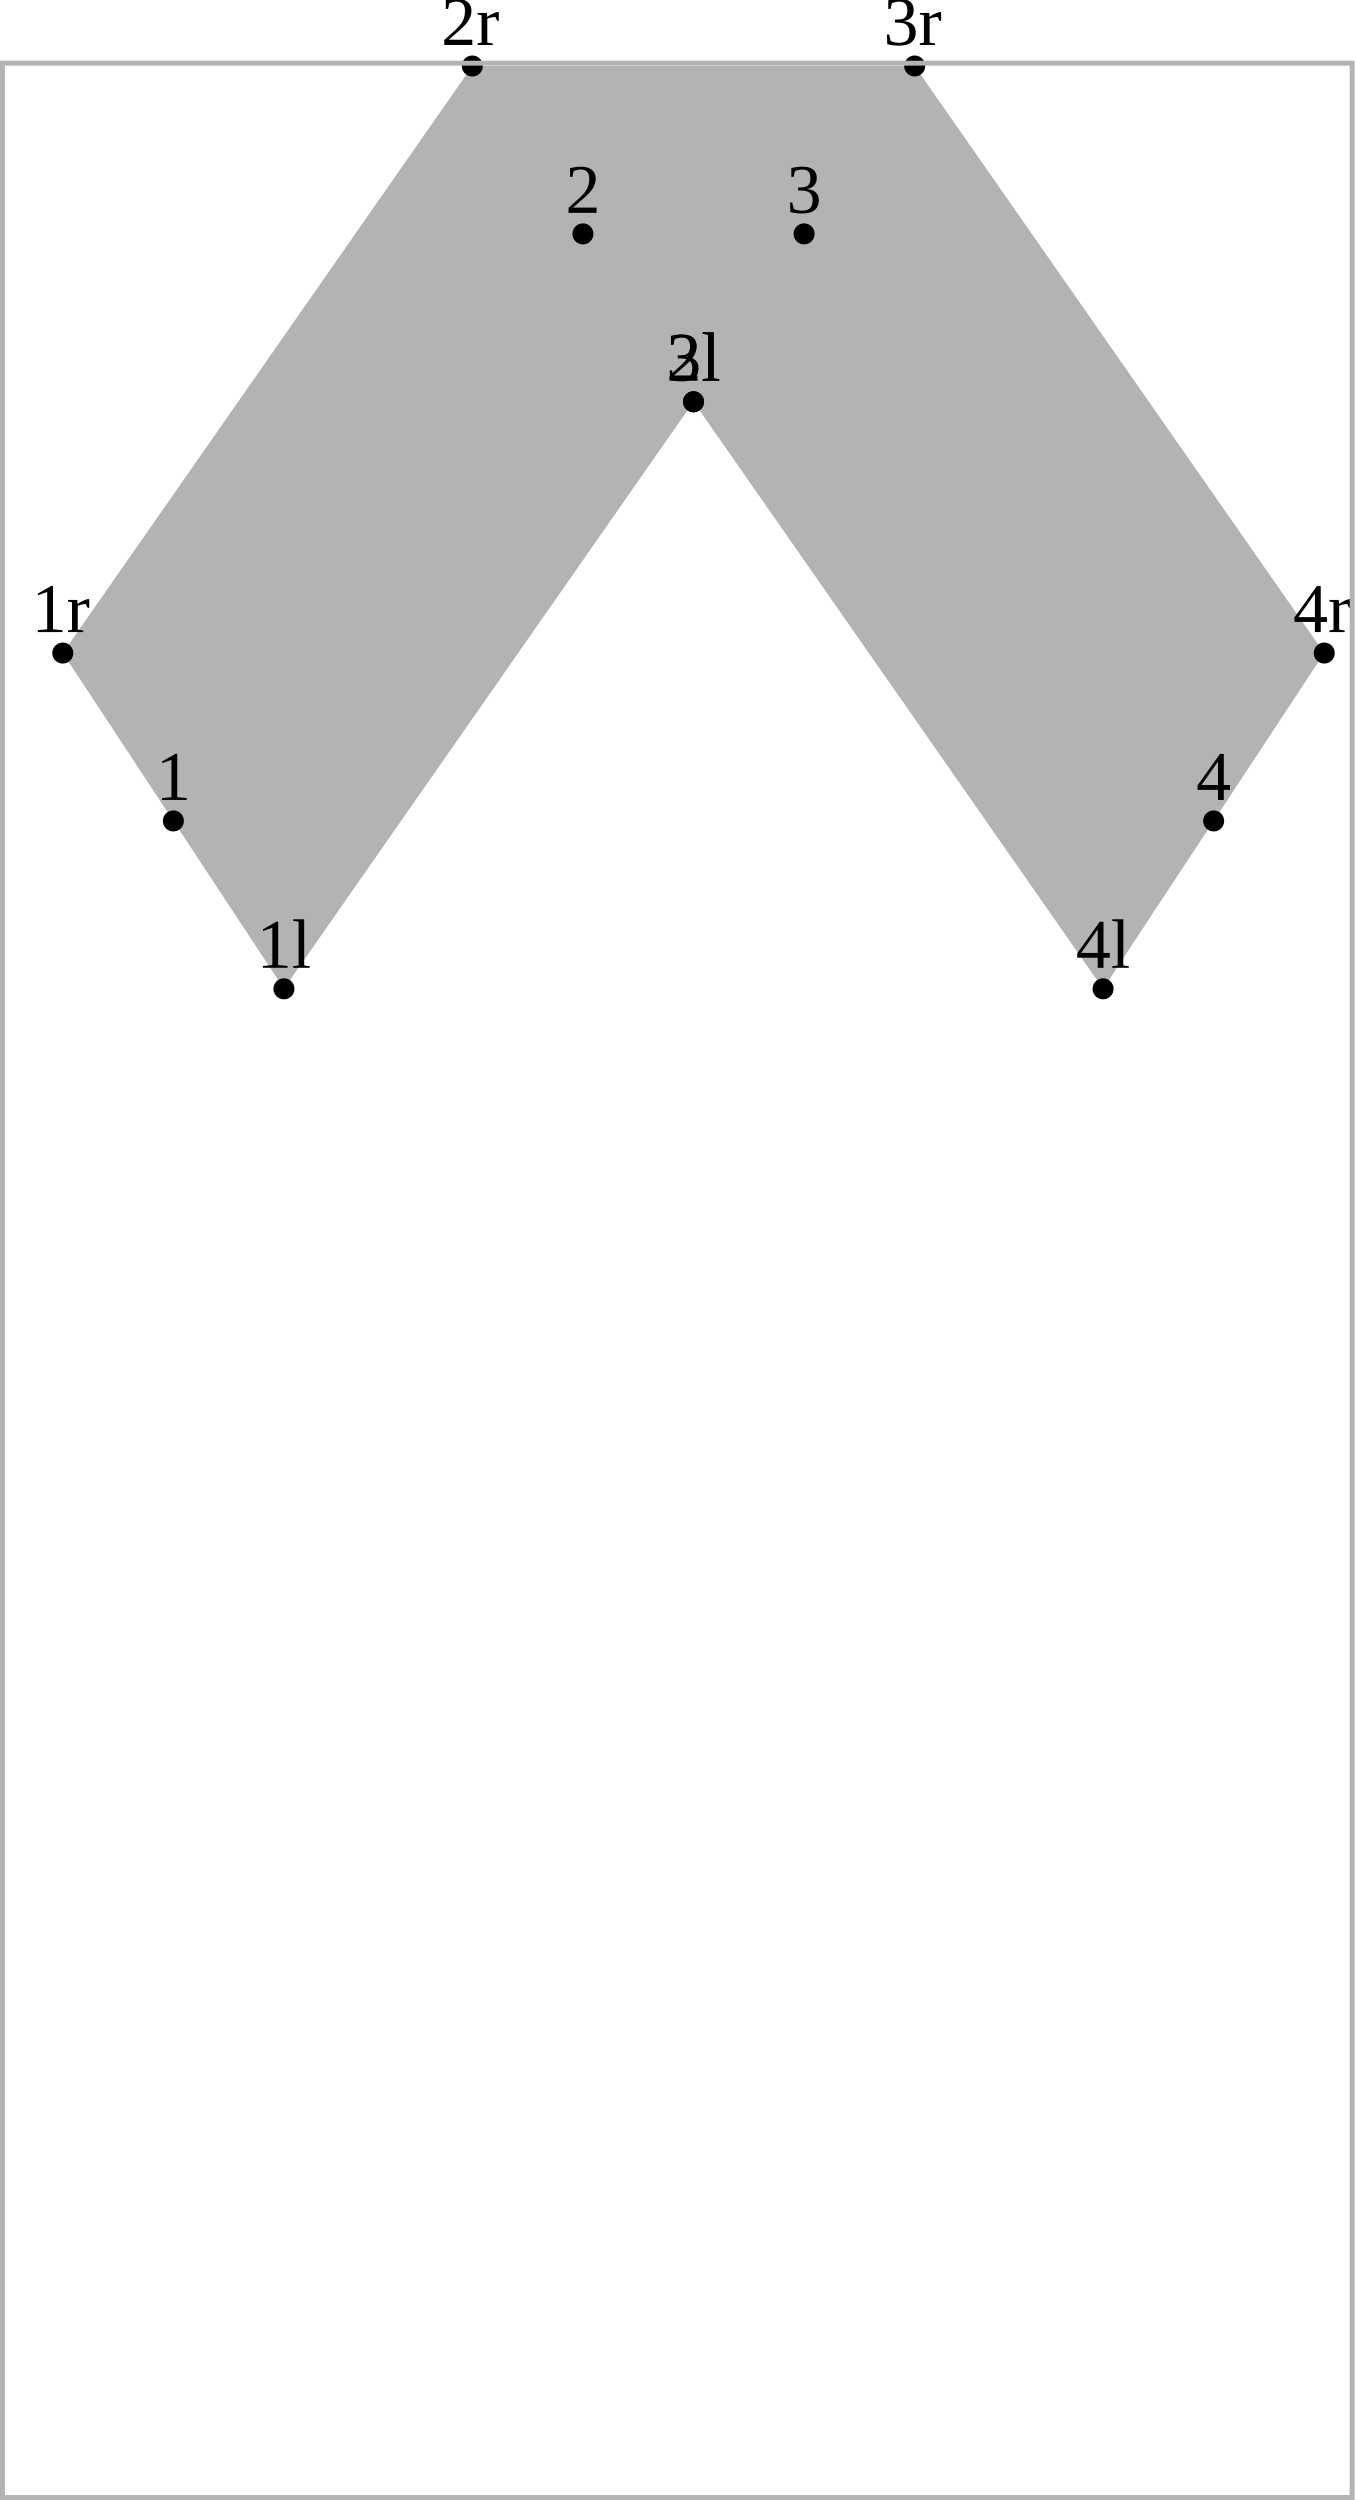
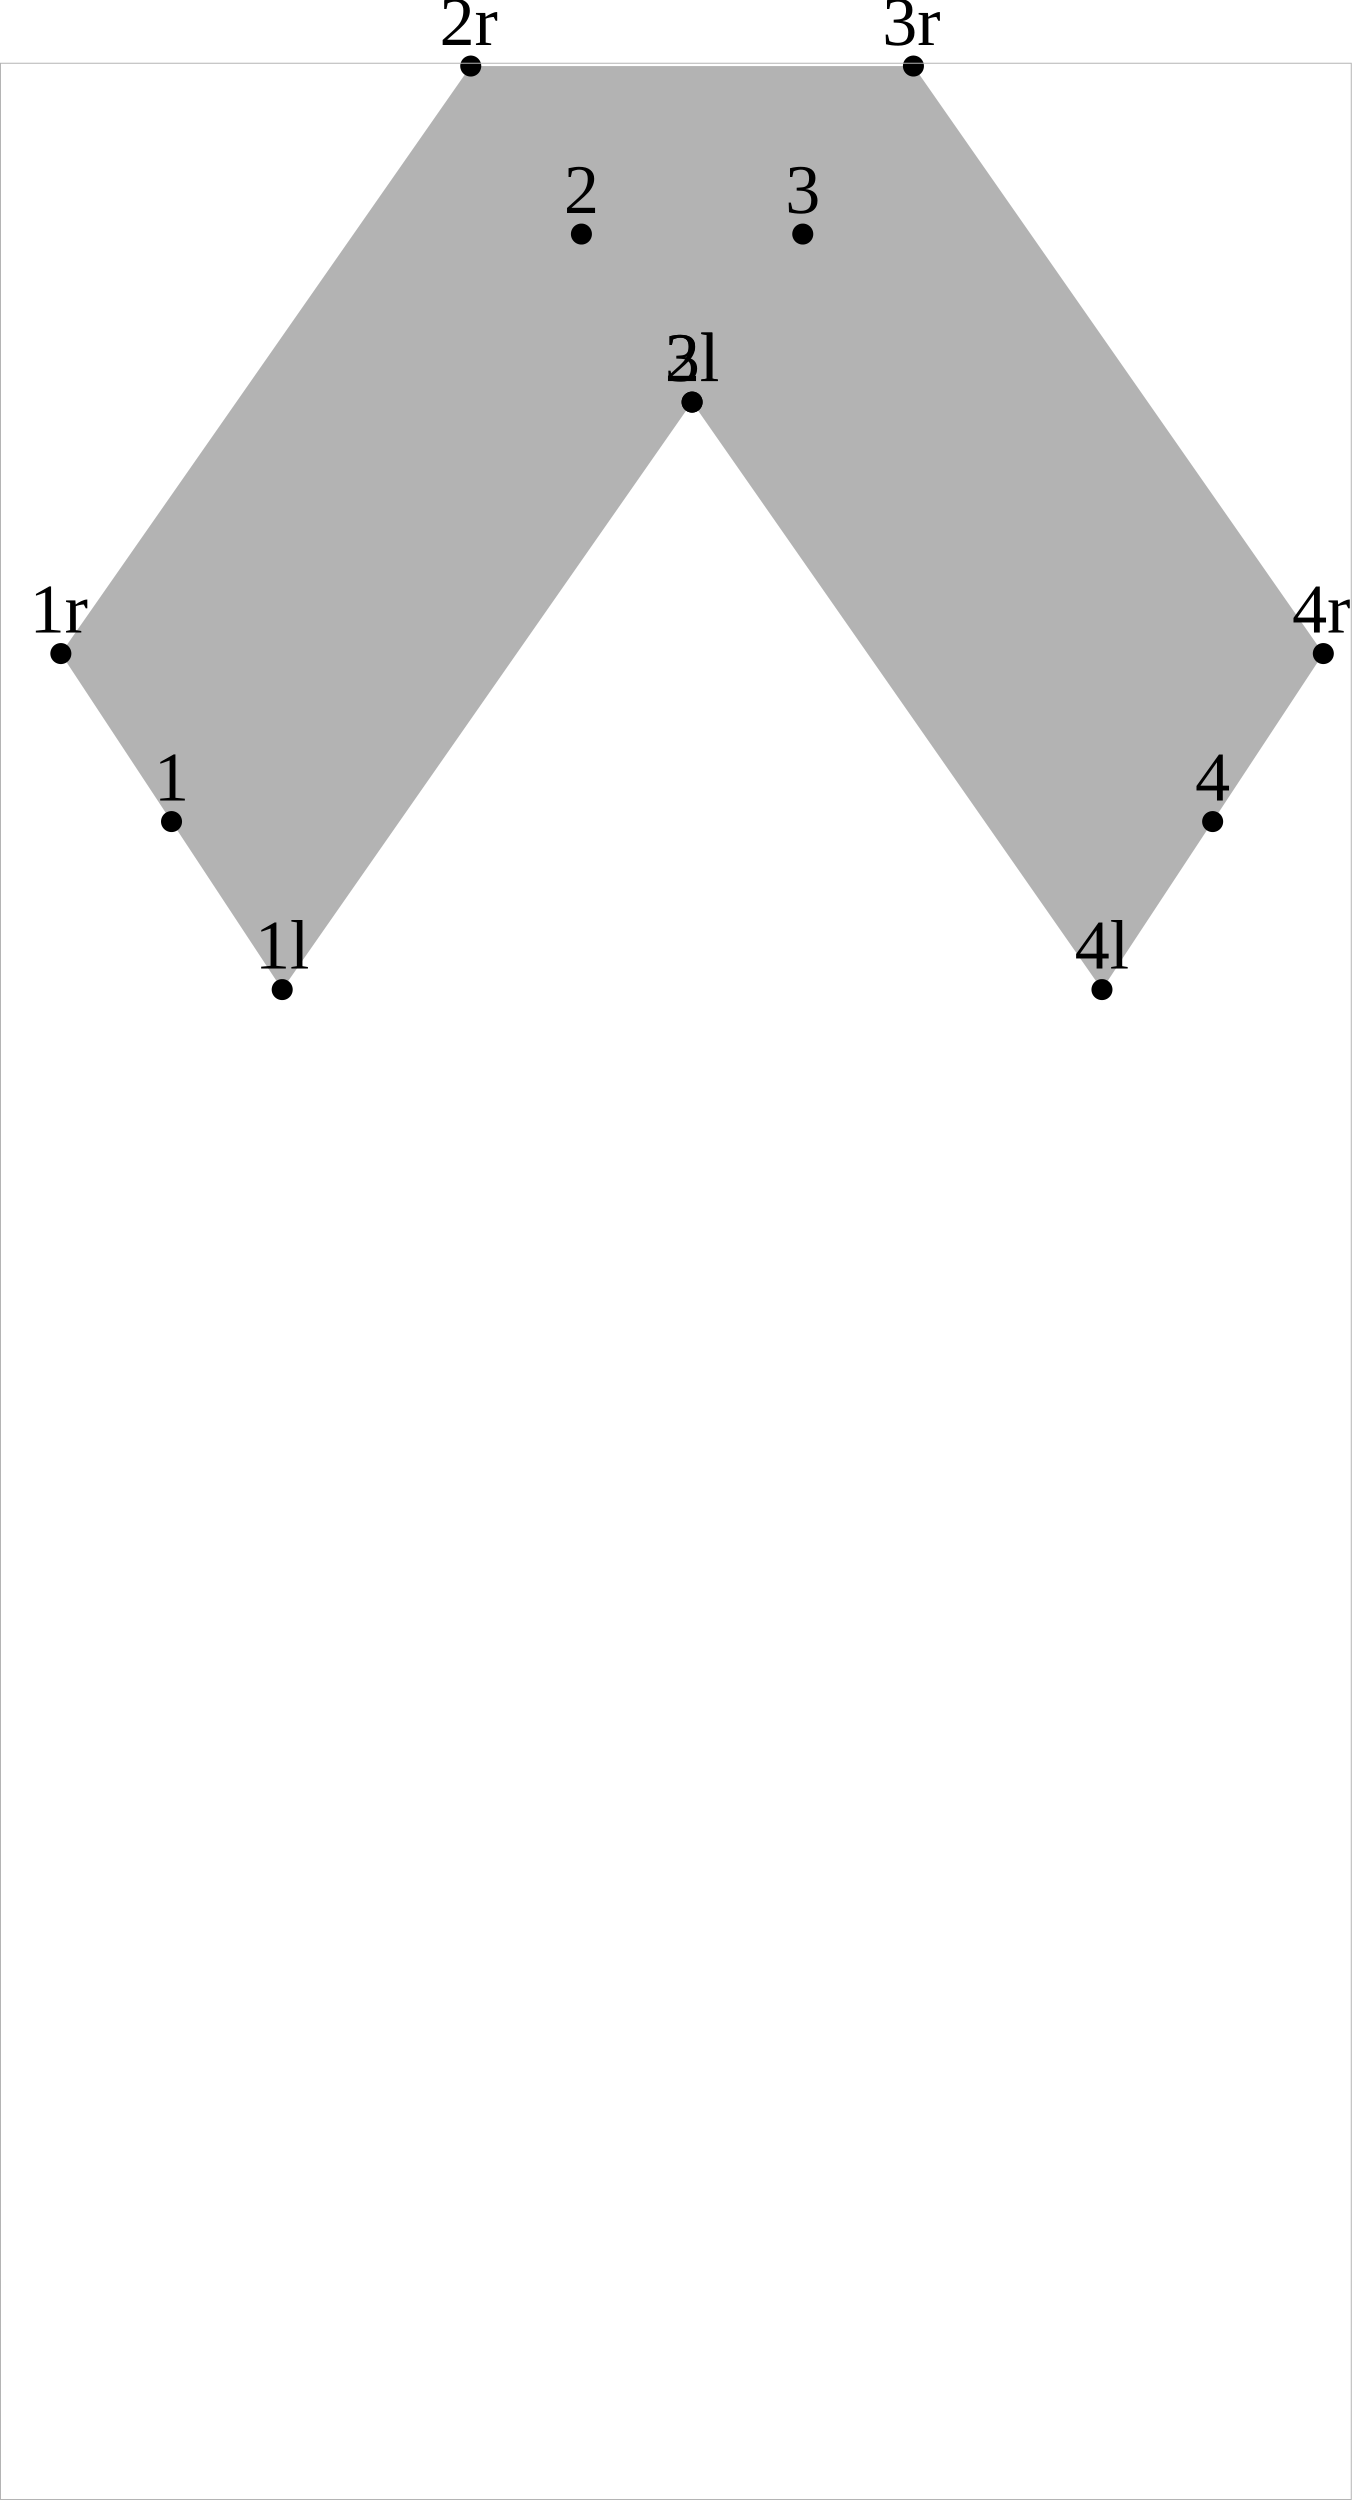
- <svg xmlns="http://www.w3.org/2000/svg" version="1.1" width="198.089" height="365.38" viewBox="0 0 198.089 365.38">
-   <path d="M9.175 95.445L69.033 9.646L133.683 9.646L193.541 95.445L161.216 144.517L101.358 58.719L101.358 58.719L41.499 144.517Z" style="fill: rgb(70%,70%,70%);stroke: none;" />
-   <g transform="matrix(1.024002,-0,-0,1.024002,37.53201 141.4452)" style="fill: rgb(0%,0%,0%);">
+ <svg xmlns="http://www.w3.org/2000/svg" version="1.1" width="989.007" height="1825.461" viewBox="0 0 989.007 1825.461">
+   <path d="M44.433 477.225L343.725 48.232L666.973 48.232L966.265 477.225L804.641 722.586L505.349 293.594L505.349 293.594L206.057 722.586Z" style="fill: rgb(70%,70%,70%);stroke: none;" />
+   <g transform="matrix(5.12001,-0,-0,5.12001,186.2197 707.2262)" style="fill: rgb(0%,0%,0%);">
    <text font-size="9.963">1l</text>
  </g>
-   <path d="M41.499 144.517l0 0" style="stroke:rgb(0%,0%,0%); stroke-width: 3.072;stroke-linecap: round;stroke-linejoin: round;stroke-miterlimit: 10;fill: none;" />
-   <g transform="matrix(1.024002,-0,-0,1.024002,97.39049 55.64671)" style="fill: rgb(0%,0%,0%);">
+   <path d="M206.057 722.586l0 0" style="stroke:rgb(0%,0%,0%); stroke-width: 15.36;stroke-linecap: round;stroke-linejoin: round;stroke-miterlimit: 10;fill: none;" />
+   <g transform="matrix(5.12001,-0,-0,5.12001,485.5121 278.2336)" style="fill: rgb(0%,0%,0%);">
    <text font-size="9.963">2l</text>
  </g>
-   <path d="M101.358 58.719l0 0" style="stroke:rgb(0%,0%,0%); stroke-width: 3.072;stroke-linecap: round;stroke-linejoin: round;stroke-miterlimit: 10;fill: none;" />
-   <g transform="matrix(1.024002,-0,-0,1.024002,97.39049 55.64671)" style="fill: rgb(0%,0%,0%);">
+   <path d="M505.349 293.594l0 0" style="stroke:rgb(0%,0%,0%); stroke-width: 15.36;stroke-linecap: round;stroke-linejoin: round;stroke-miterlimit: 10;fill: none;" />
+   <g transform="matrix(5.12001,-0,-0,5.12001,485.5121 278.2336)" style="fill: rgb(0%,0%,0%);">
    <text font-size="9.963">3l</text>
  </g>
-   <path d="M101.358 58.719l0 0" style="stroke:rgb(0%,0%,0%); stroke-width: 3.072;stroke-linecap: round;stroke-linejoin: round;stroke-miterlimit: 10;fill: none;" />
-   <g transform="matrix(1.024002,-0,-0,1.024002,157.249 141.4452)" style="fill: rgb(0%,0%,0%);">
+   <path d="M505.349 293.594l0 0" style="stroke:rgb(0%,0%,0%); stroke-width: 15.36;stroke-linecap: round;stroke-linejoin: round;stroke-miterlimit: 10;fill: none;" />
+   <g transform="matrix(5.12001,-0,-0,5.12001,784.8045 707.2262)" style="fill: rgb(0%,0%,0%);">
    <text font-size="9.963">4l</text>
  </g>
-   <path d="M161.216 144.517l0 0" style="stroke:rgb(0%,0%,0%); stroke-width: 3.072;stroke-linecap: round;stroke-linejoin: round;stroke-miterlimit: 10;fill: none;" />
-   <g transform="matrix(1.024002,-0,-0,1.024002,22.78653 116.9091)" style="fill: rgb(0%,0%,0%);">
+   <path d="M804.641 722.586l0 0" style="stroke:rgb(0%,0%,0%); stroke-width: 15.36;stroke-linecap: round;stroke-linejoin: round;stroke-miterlimit: 10;fill: none;" />
+   <g transform="matrix(5.12001,-0,-0,5.12001,112.4923 584.5456)" style="fill: rgb(0%,0%,0%);">
    <text font-size="9.963">1</text>
  </g>
-   <path d="M25.337 119.981l0 0" style="stroke:rgb(0%,0%,0%); stroke-width: 3.072;stroke-linecap: round;stroke-linejoin: round;stroke-miterlimit: 10;fill: none;" />
-   <g transform="matrix(1.024002,-0,-0,1.024002,82.64502 31.11058)" style="fill: rgb(0%,0%,0%);">
+   <path d="M125.245 599.906l0 0" style="stroke:rgb(0%,0%,0%); stroke-width: 15.36;stroke-linecap: round;stroke-linejoin: round;stroke-miterlimit: 10;fill: none;" />
+   <g transform="matrix(5.12001,-0,-0,5.12001,411.7848 155.553)" style="fill: rgb(0%,0%,0%);">
    <text font-size="9.963">2</text>
  </g>
-   <path d="M85.195 34.183l0 0" style="stroke:rgb(0%,0%,0%); stroke-width: 3.072;stroke-linecap: round;stroke-linejoin: round;stroke-miterlimit: 10;fill: none;" />
-   <g transform="matrix(1.024002,-0,-0,1.024002,114.9698 31.11058)" style="fill: rgb(0%,0%,0%);">
+   <path d="M424.537 170.913l0 0" style="stroke:rgb(0%,0%,0%); stroke-width: 15.36;stroke-linecap: round;stroke-linejoin: round;stroke-miterlimit: 10;fill: none;" />
+   <g transform="matrix(5.12001,-0,-0,5.12001,573.4087 155.553)" style="fill: rgb(0%,0%,0%);">
    <text font-size="9.963">3</text>
  </g>
-   <path d="M117.52 34.183l0 0" style="stroke:rgb(0%,0%,0%); stroke-width: 3.072;stroke-linecap: round;stroke-linejoin: round;stroke-miterlimit: 10;fill: none;" />
-   <g transform="matrix(1.024002,-0,-0,1.024002,174.8283 116.9091)" style="fill: rgb(0%,0%,0%);">
+   <path d="M586.161 170.913l0 0" style="stroke:rgb(0%,0%,0%); stroke-width: 15.36;stroke-linecap: round;stroke-linejoin: round;stroke-miterlimit: 10;fill: none;" />
+   <g transform="matrix(5.12001,-0,-0,5.12001,872.7011 584.5456)" style="fill: rgb(0%,0%,0%);">
    <text font-size="9.963">4</text>
  </g>
-   <path d="M177.379 119.981l0 0" style="stroke:rgb(0%,0%,0%); stroke-width: 3.072;stroke-linecap: round;stroke-linejoin: round;stroke-miterlimit: 10;fill: none;" />
-   <g transform="matrix(1.024002,-0,-0,1.024002,4.626266 92.37299)" style="fill: rgb(0%,0%,0%);">
+   <path d="M885.453 599.906l0 0" style="stroke:rgb(0%,0%,0%); stroke-width: 15.36;stroke-linecap: round;stroke-linejoin: round;stroke-miterlimit: 10;fill: none;" />
+   <g transform="matrix(5.12001,-0,-0,5.12001,21.69102 461.8649)" style="fill: rgb(0%,0%,0%);">
    <text font-size="9.963">1r</text>
  </g>
-   <path d="M9.175 95.445l0 0" style="stroke:rgb(0%,0%,0%); stroke-width: 3.072;stroke-linecap: round;stroke-linejoin: round;stroke-miterlimit: 10;fill: none;" />
-   <g transform="matrix(1.024002,-0,-0,1.024002,64.48476 6.574463)" style="fill: rgb(0%,0%,0%);">
+   <path d="M44.433 477.225l0 0" style="stroke:rgb(0%,0%,0%); stroke-width: 15.36;stroke-linecap: round;stroke-linejoin: round;stroke-miterlimit: 10;fill: none;" />
+   <g transform="matrix(5.12001,-0,-0,5.12001,320.9835 32.87233)" style="fill: rgb(0%,0%,0%);">
    <text font-size="9.963">2r</text>
  </g>
-   <path d="M69.033 9.646l0 0" style="stroke:rgb(0%,0%,0%); stroke-width: 3.072;stroke-linecap: round;stroke-linejoin: round;stroke-miterlimit: 10;fill: none;" />
-   <g transform="matrix(1.024002,-0,-0,1.024002,129.1344 6.574463)" style="fill: rgb(0%,0%,0%);">
+   <path d="M343.725 48.232l0 0" style="stroke:rgb(0%,0%,0%); stroke-width: 15.36;stroke-linecap: round;stroke-linejoin: round;stroke-miterlimit: 10;fill: none;" />
+   <g transform="matrix(5.12001,-0,-0,5.12001,644.2314 32.87233)" style="fill: rgb(0%,0%,0%);">
    <text font-size="9.963">3r</text>
  </g>
-   <path d="M133.683 9.646l0 0" style="stroke:rgb(0%,0%,0%); stroke-width: 3.072;stroke-linecap: round;stroke-linejoin: round;stroke-miterlimit: 10;fill: none;" />
-   <g transform="matrix(1.024002,-0,-0,1.024002,188.9928 92.37299)" style="fill: rgb(0%,0%,0%);">
+   <path d="M666.973 48.232l0 0" style="stroke:rgb(0%,0%,0%); stroke-width: 15.36;stroke-linecap: round;stroke-linejoin: round;stroke-miterlimit: 10;fill: none;" />
+   <g transform="matrix(5.12001,-0,-0,5.12001,943.5238 461.8649)" style="fill: rgb(0%,0%,0%);">
    <text font-size="9.963">4r</text>
  </g>
-   <path d="M193.541 95.445l0 0" style="stroke:rgb(0%,0%,0%); stroke-width: 3.072;stroke-linecap: round;stroke-linejoin: round;stroke-miterlimit: 10;fill: none;" />
-   <path d="M0 8.875L0 9.595L0.72 9.595L197.981 9.595L197.261 9.595L197.261 365.38L197.261 364.66L0 364.66L0.72 364.66L0.72 8.875L0 8.875L0 9.595L0 365.38L0.72 365.38L197.981 365.38L197.981 364.66L197.981 8.875L197.261 8.875Z" style="fill: rgb(70%,70%,70%);stroke: none;" />
+   <path d="M966.265 477.225l0 0" style="stroke:rgb(0%,0%,0%); stroke-width: 15.36;stroke-linecap: round;stroke-linejoin: round;stroke-miterlimit: 10;fill: none;" />
+   <path d="M0 45.816L0 46.537L0.72 46.537L987.025 46.537L986.305 46.537L986.305 1825.461L986.305 1824.741L0 1824.741L0.72 1824.741L0.72 45.816L0 45.816L0 46.537L0 1825.461L0.72 1825.461L987.025 1825.461L987.025 1824.741L987.025 45.816L986.305 45.816Z" style="fill: rgb(70%,70%,70%);stroke: none;" />
</svg>
